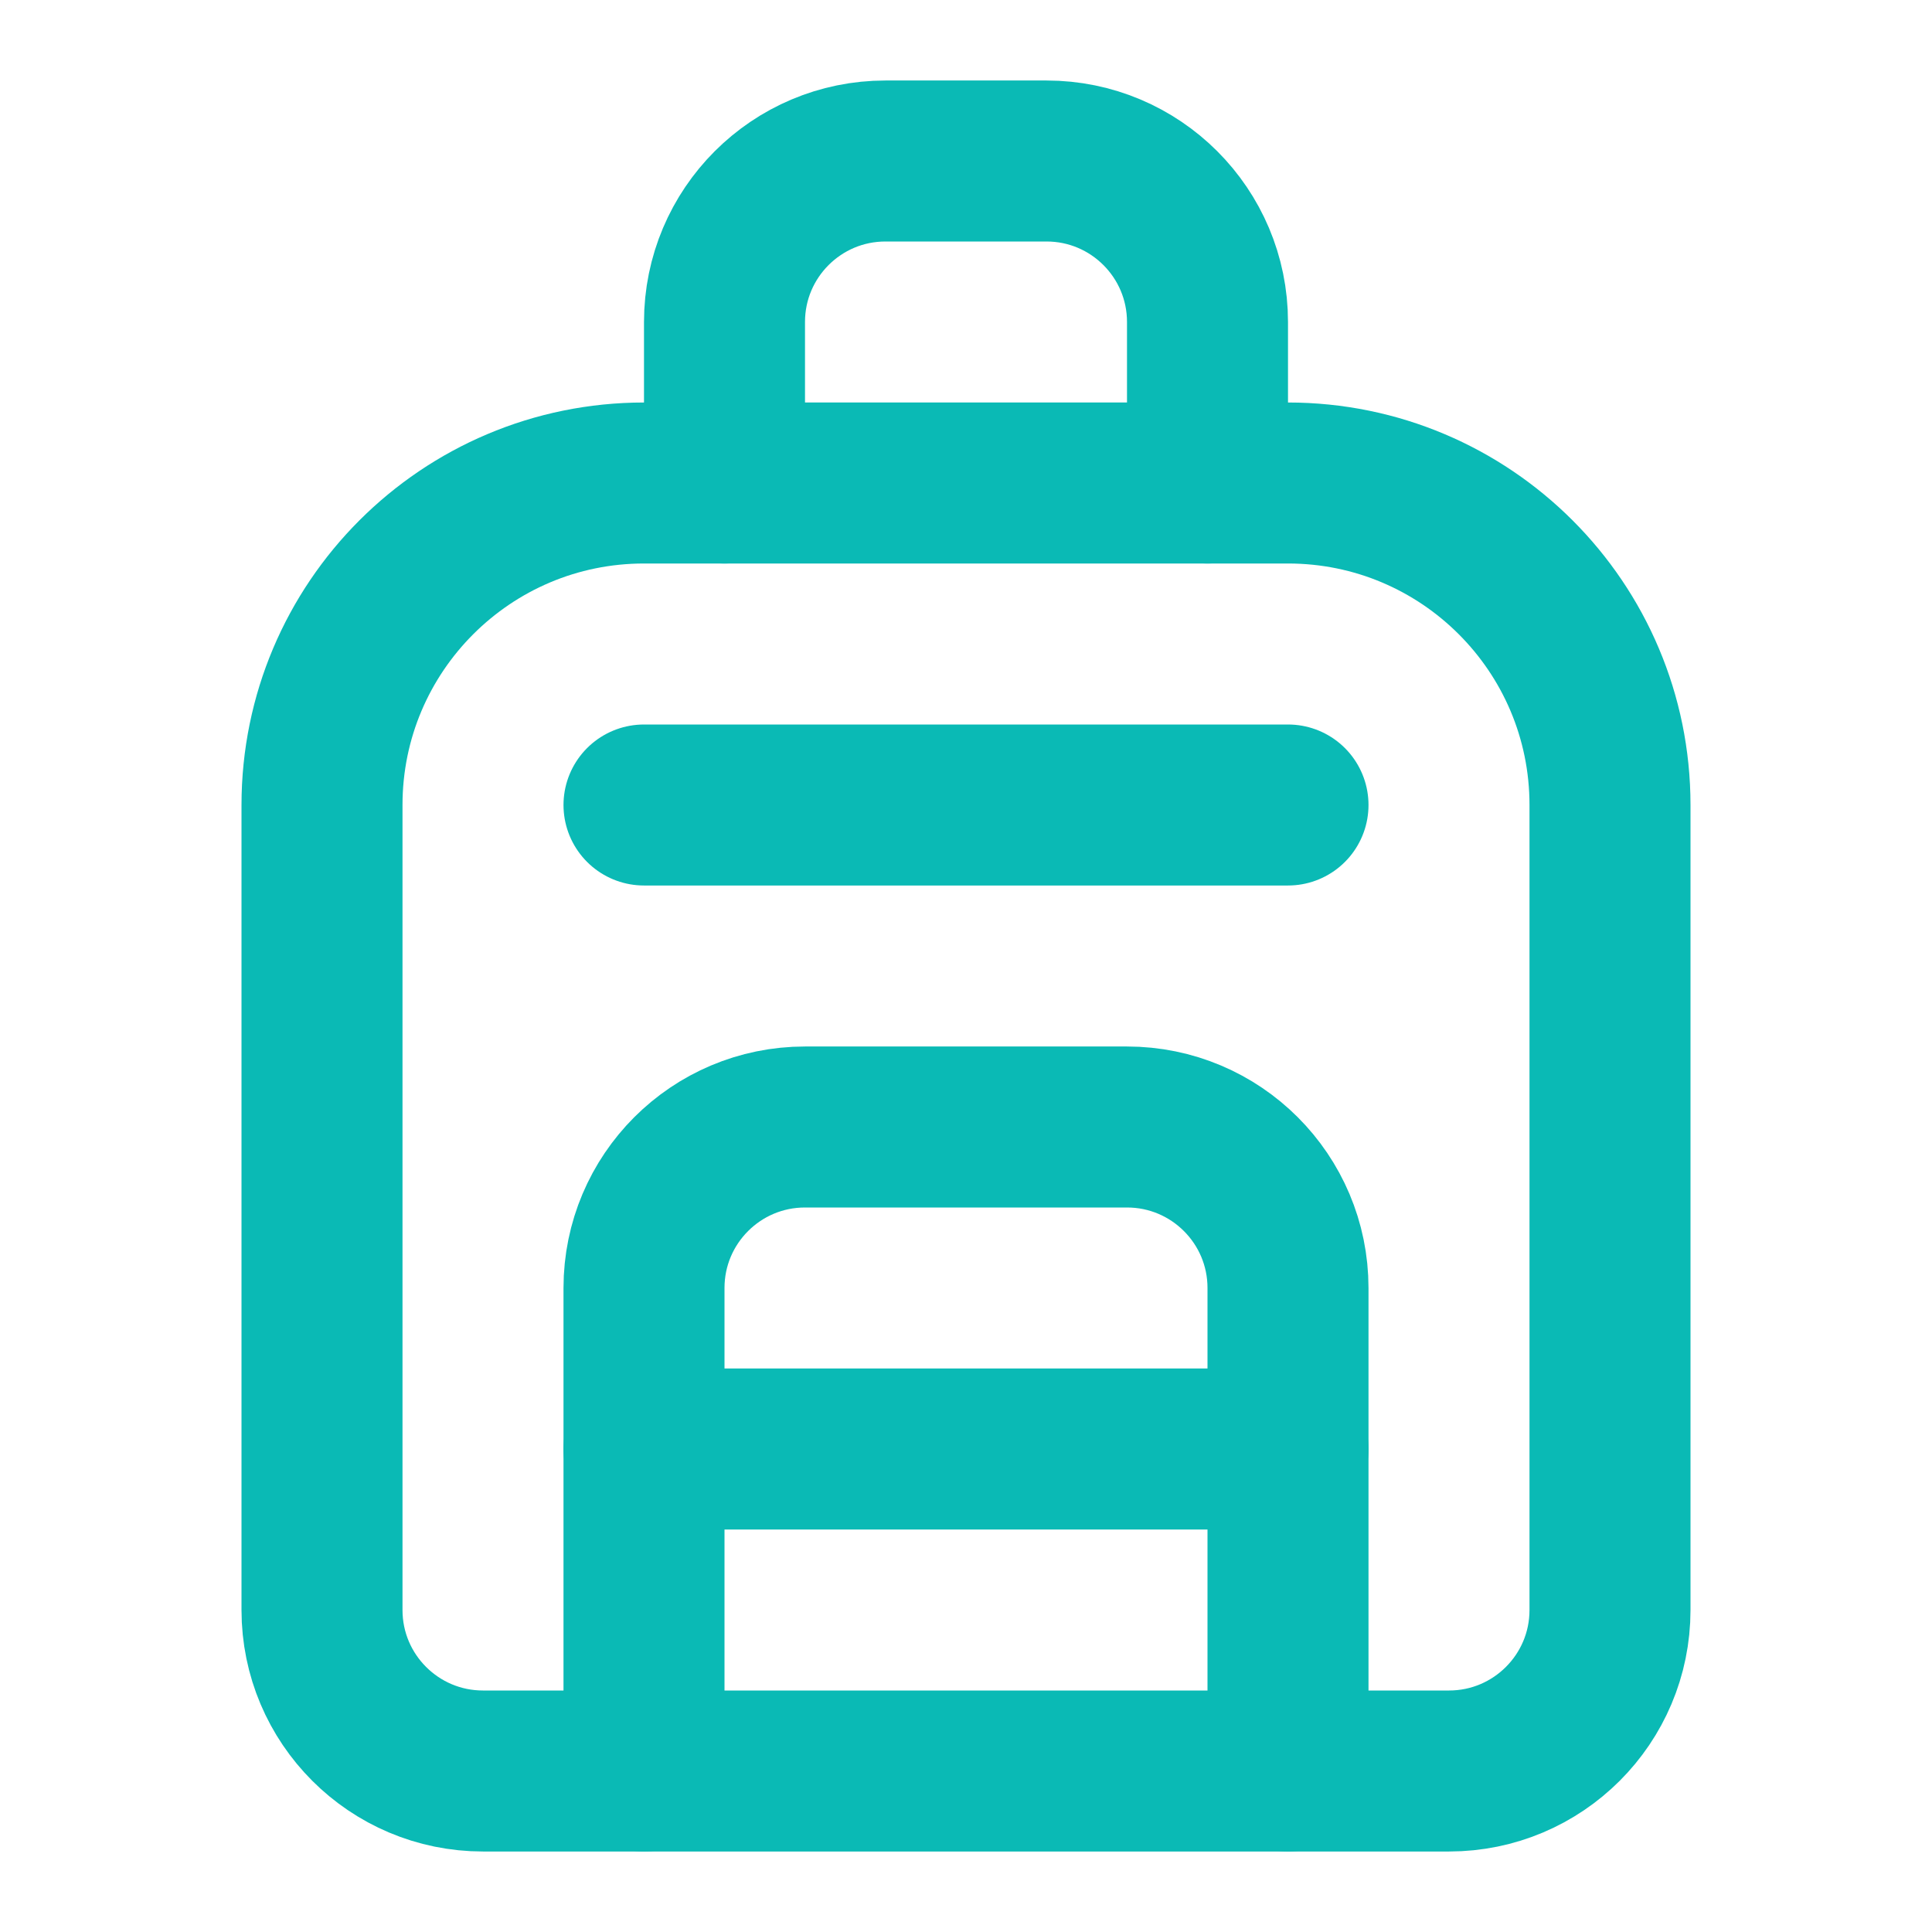
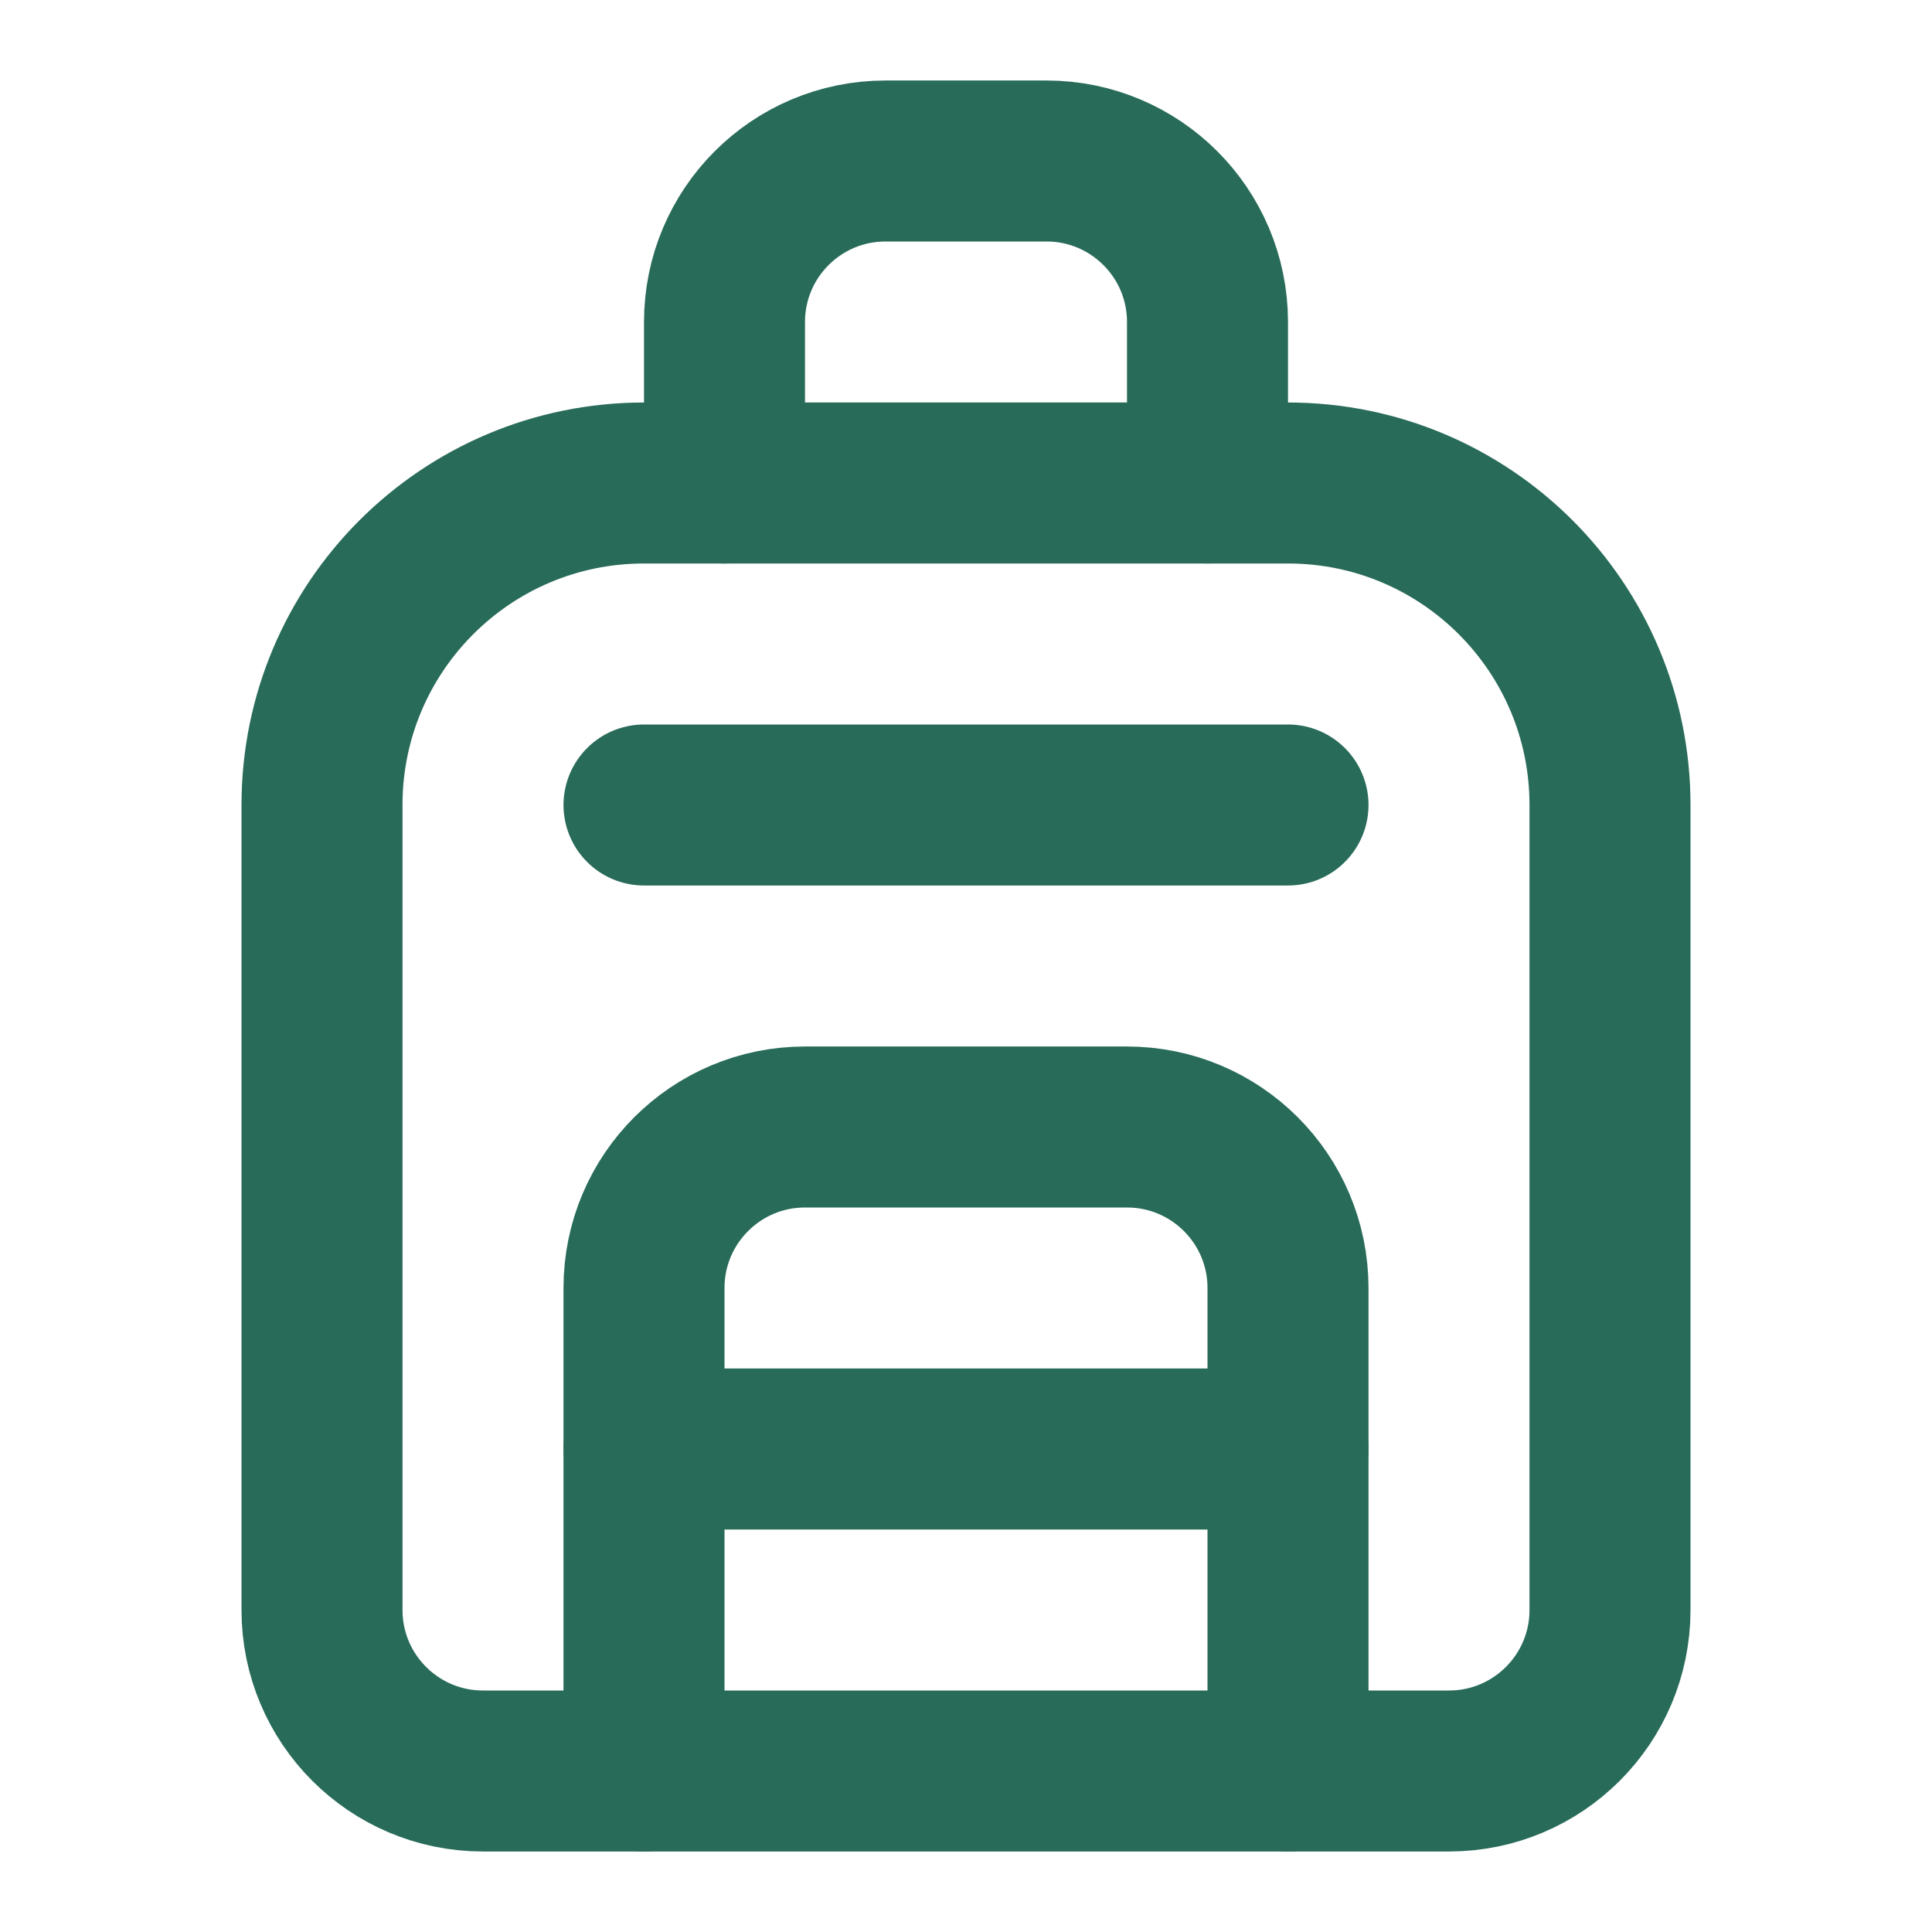
- <svg xmlns="http://www.w3.org/2000/svg" class="lucide lucide-backpack" width="24" height="24" viewBox="0 0 24 24" fill="none" stroke="#0ABAB5" stroke-width="2" stroke-linecap="round" stroke-linejoin="round">
+ <svg xmlns="http://www.w3.org/2000/svg" class="lucide lucide-backpack" width="24" height="24" viewBox="0 0 24 24" fill="none" stroke="#286b59" stroke-width="2" stroke-linecap="round" stroke-linejoin="round">
  <path d="M4 10a4 4 0 0 1 4-4h8a4 4 0 0 1 4 4v10a2 2 0 0 1-2 2H6a2 2 0 0 1-2-2z" />
  <path d="M8 10h8" />
  <path d="M8 18h8" />
  <path d="M8 22v-6a2 2 0 0 1 2-2h4a2 2 0 0 1 2 2v6" />
  <path d="M9 6V4a2 2 0 0 1 2-2h2a2 2 0 0 1 2 2v2" />
</svg>
